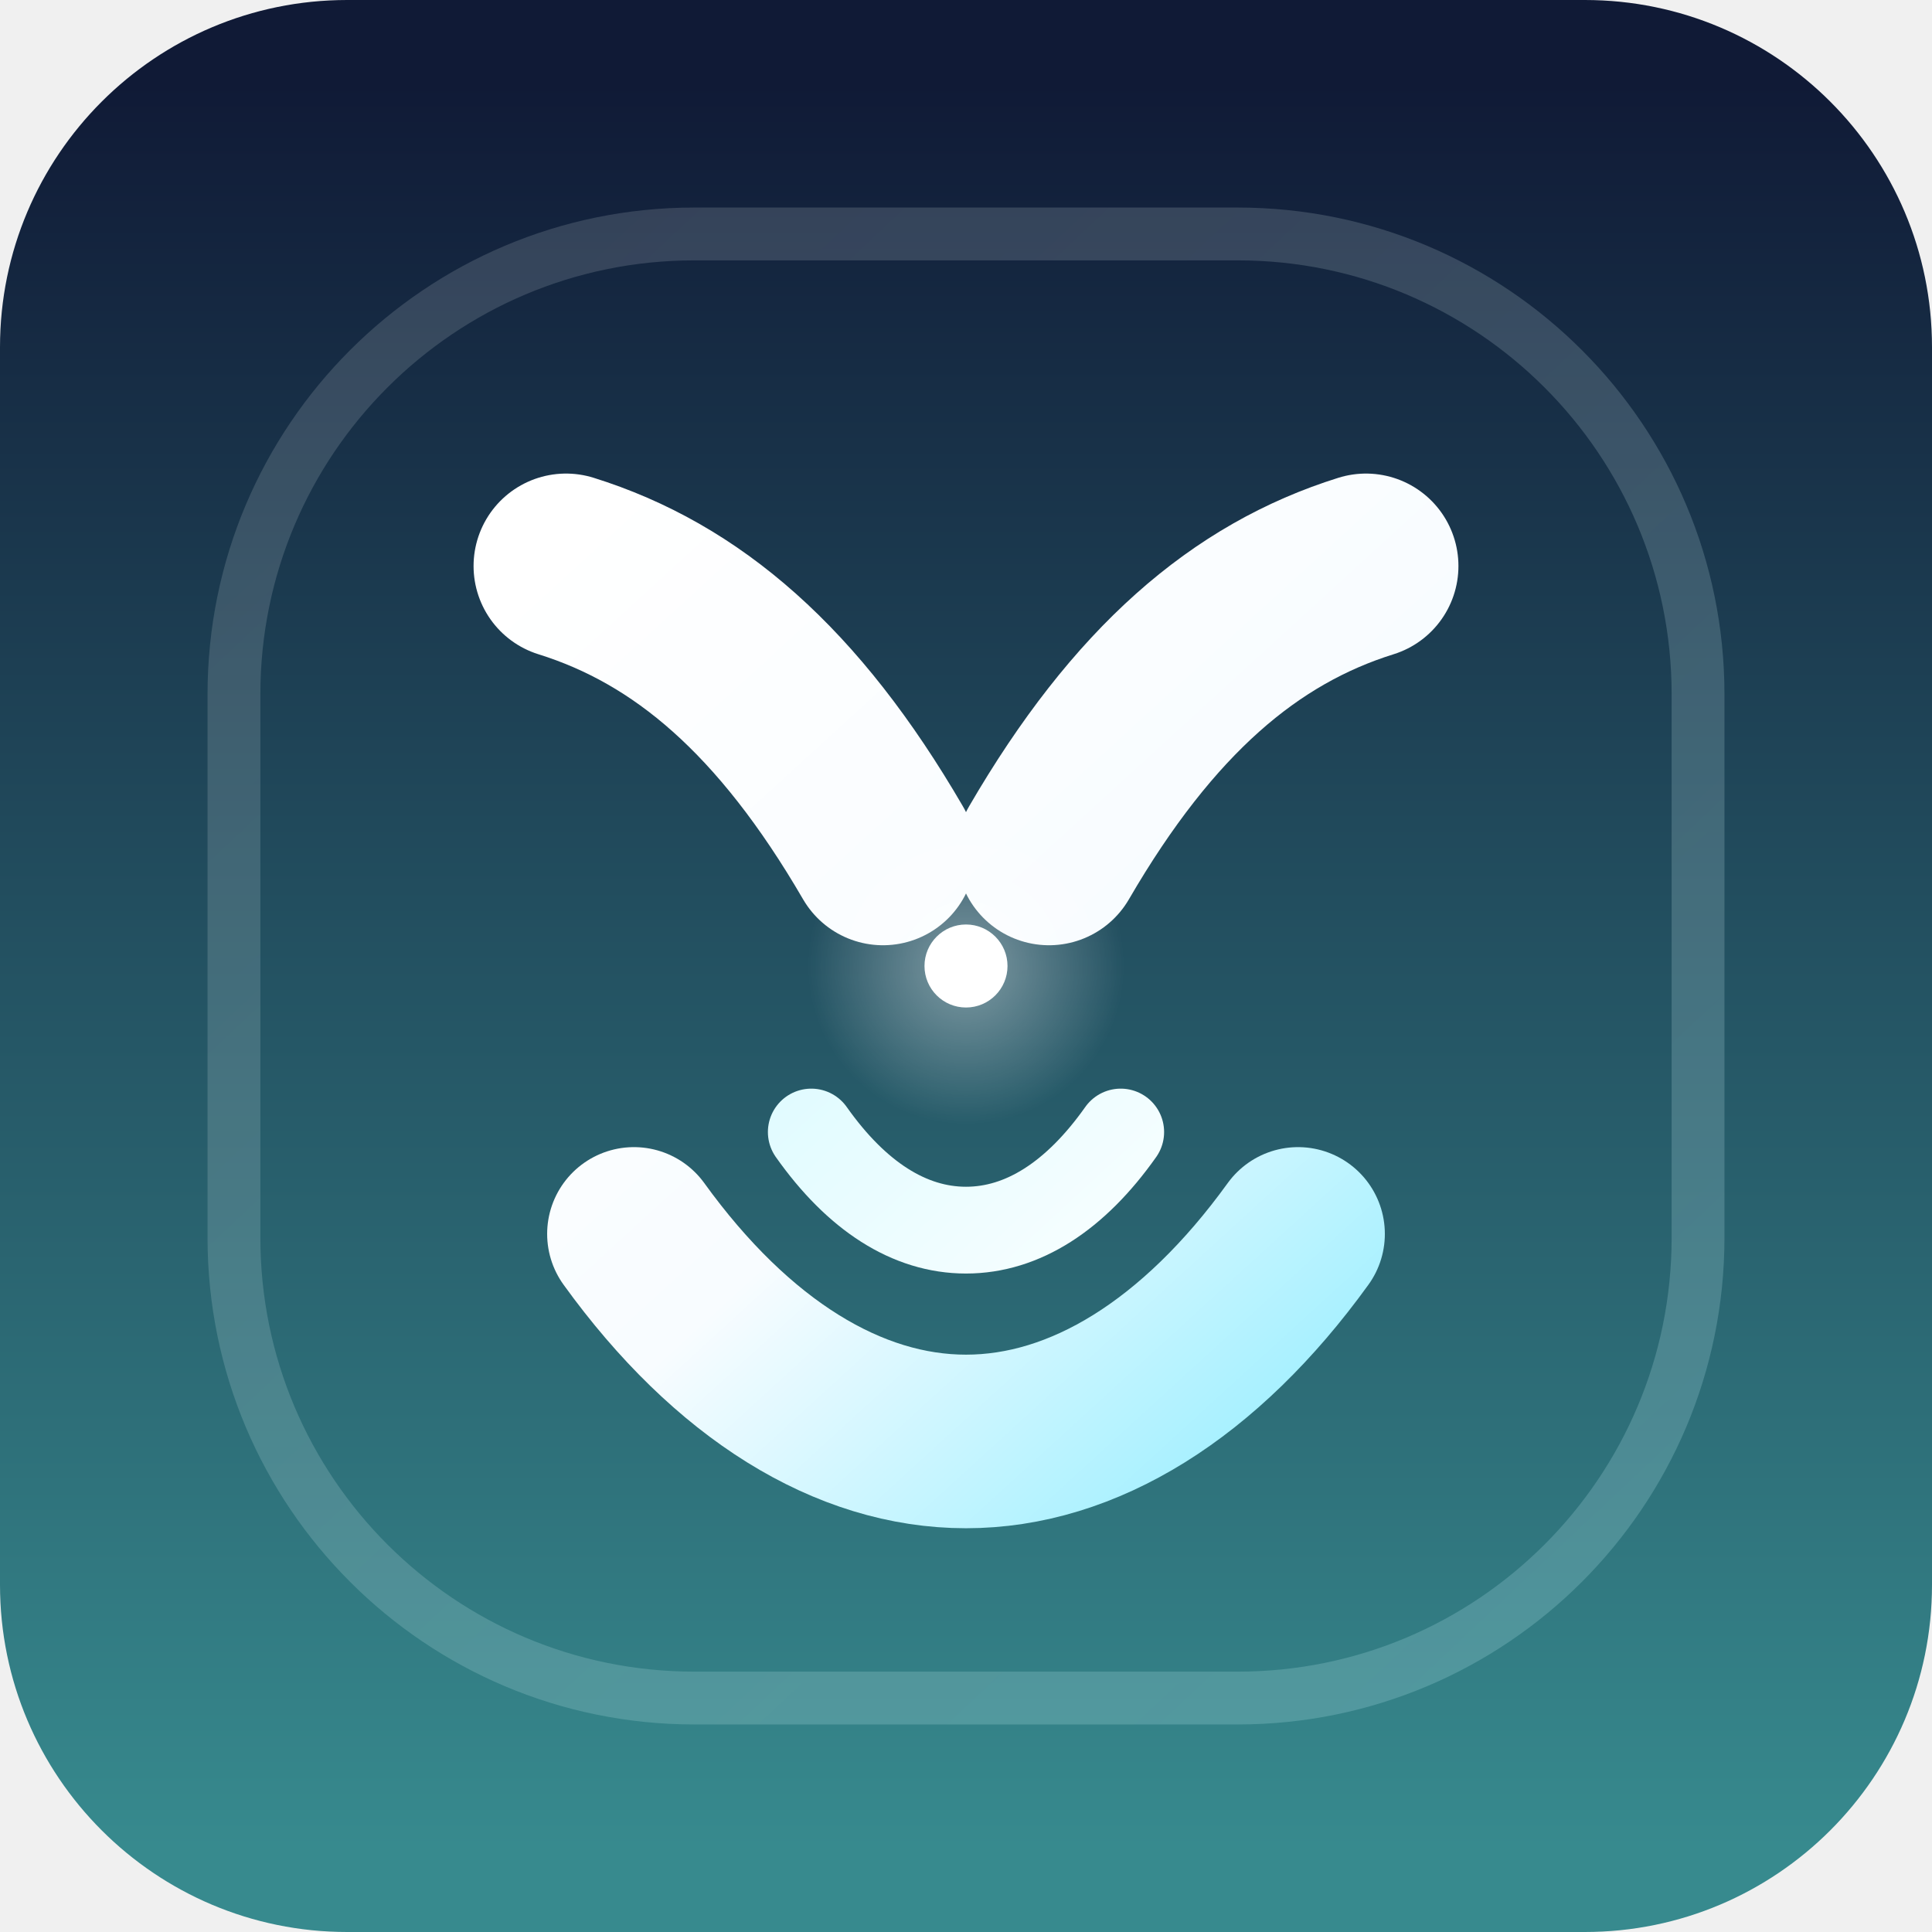
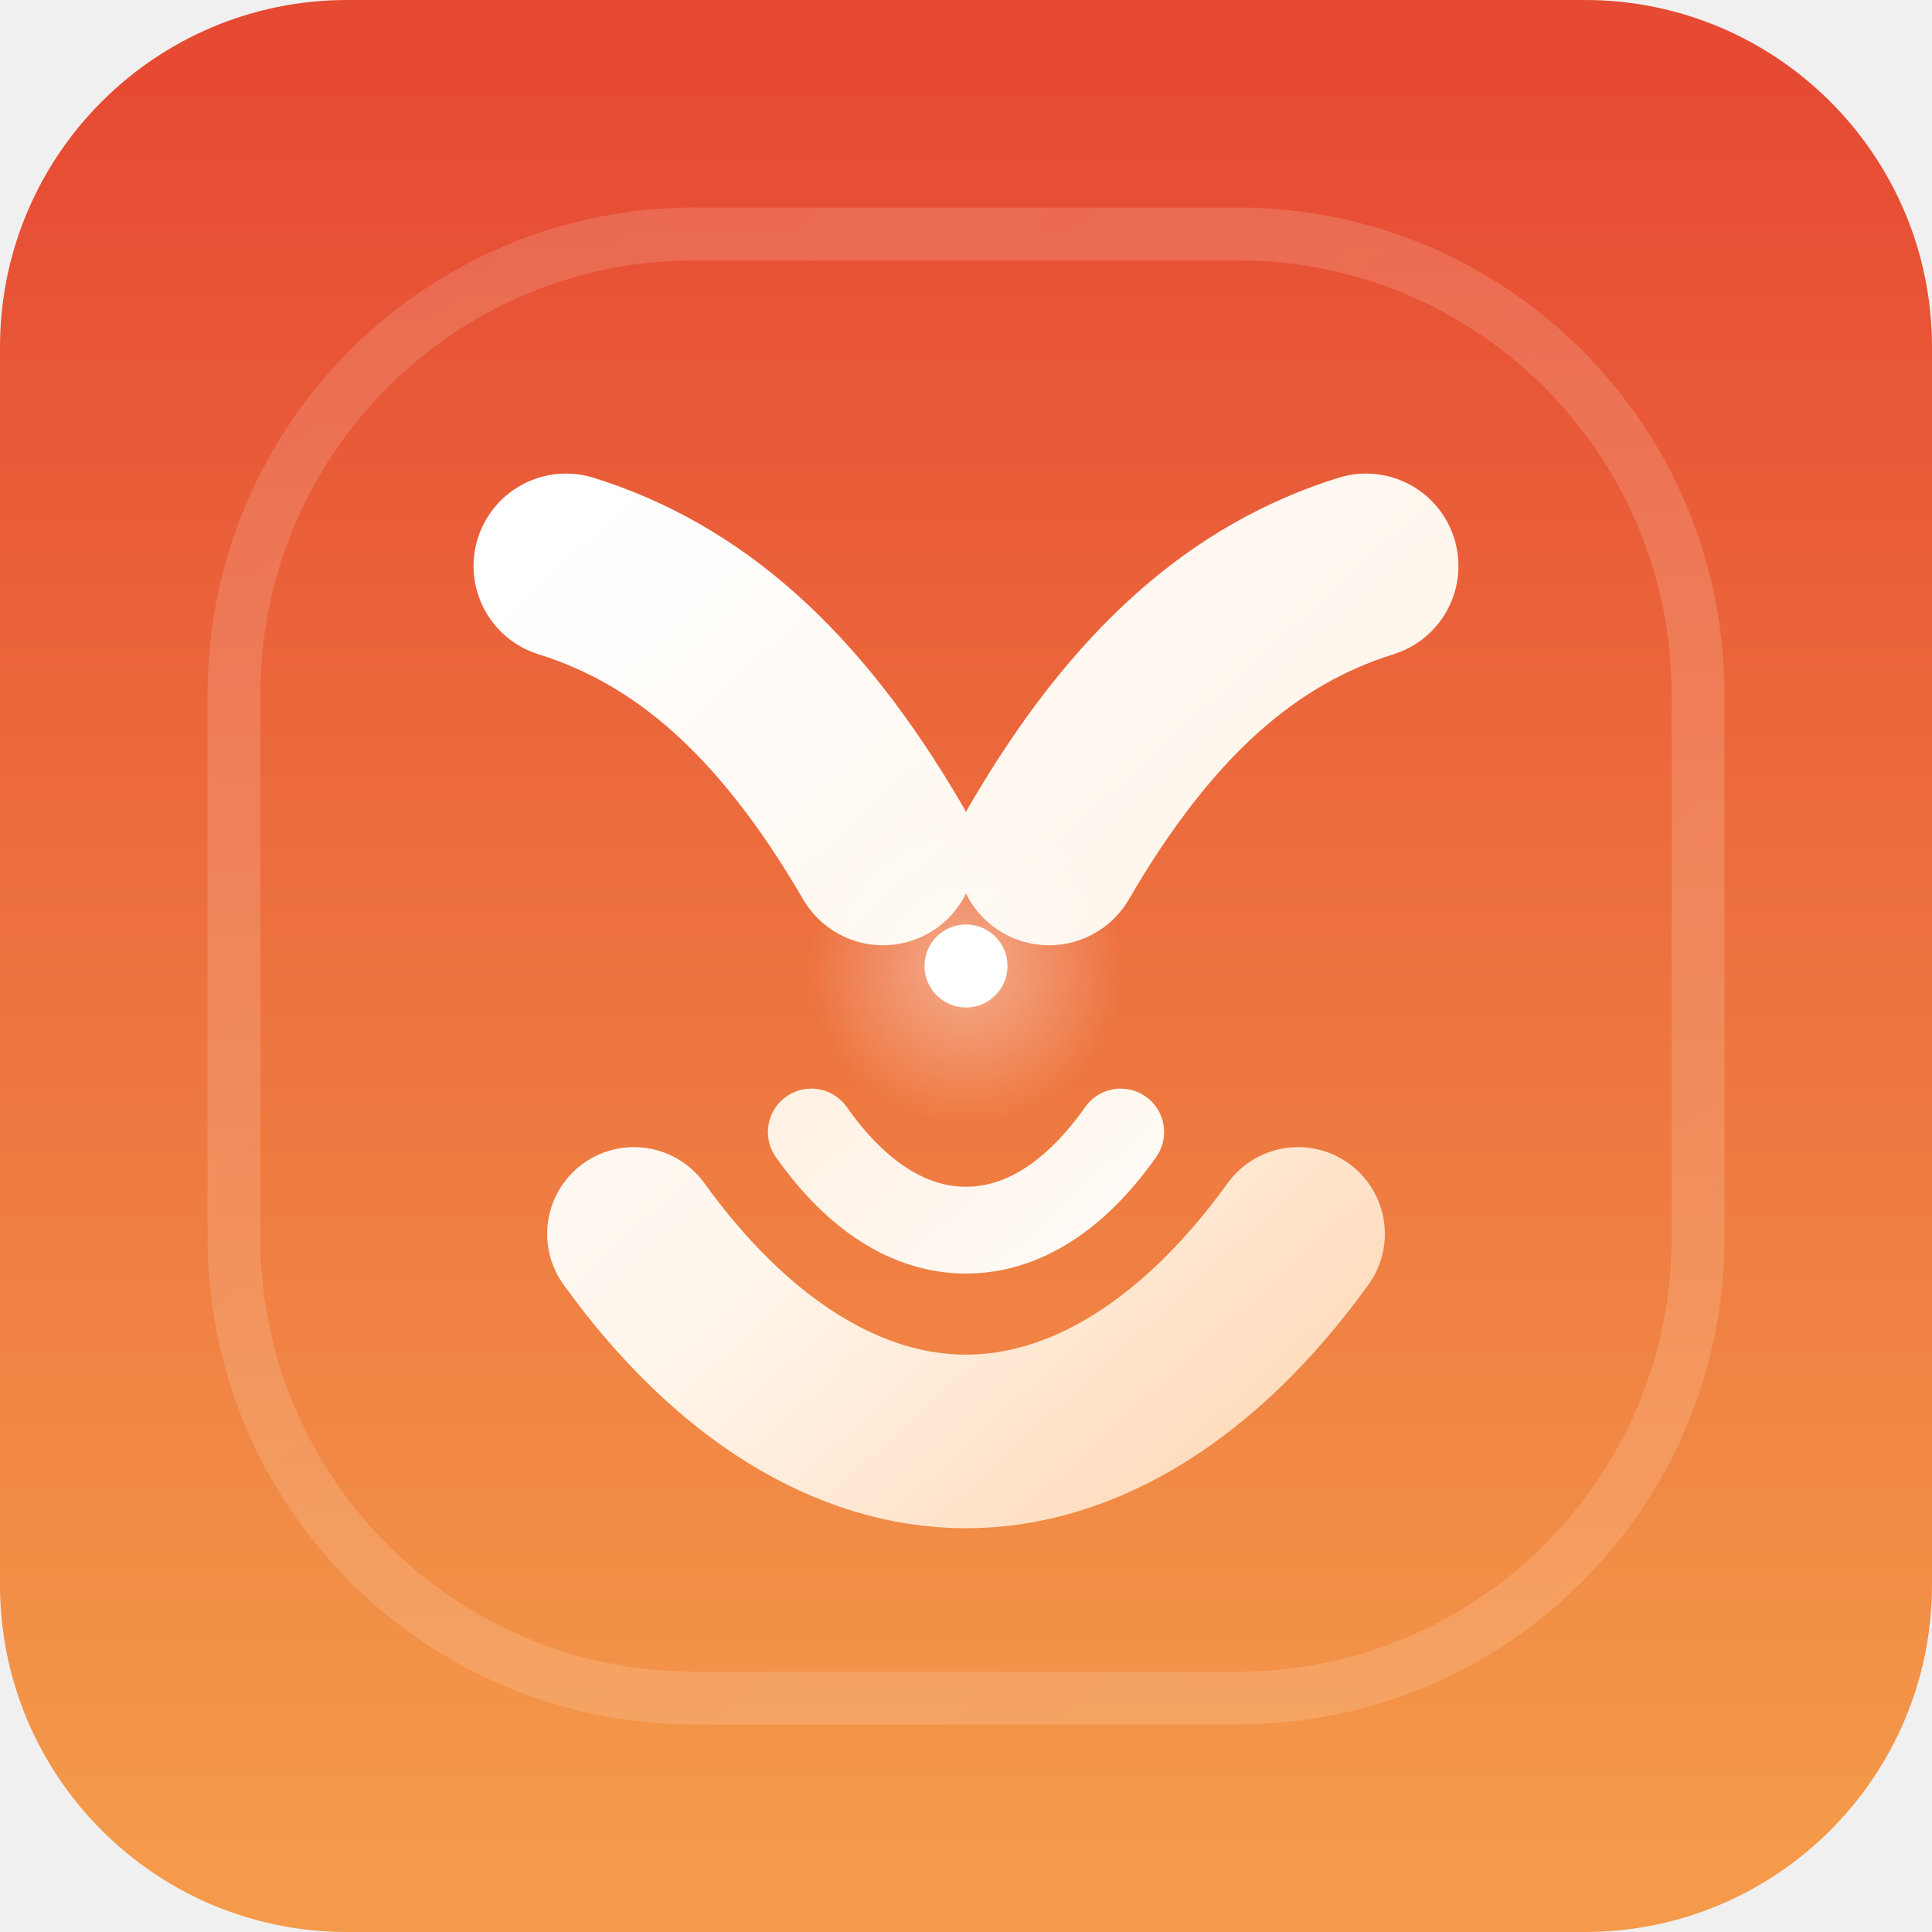
<svg xmlns="http://www.w3.org/2000/svg" width="1024" height="1024" viewBox="0 0 1024 1024" fill="none">
  <defs>
    <linearGradient id="vf-bg" x1="512" y1="44" x2="512" y2="980" gradientUnits="userSpaceOnUse">
-       <stop offset="0" stop-color="#101A36" />
-       <stop offset="1" stop-color="#378A8E" />
+       <stop offset="0" stop-color="#E64A33" />
+       <stop offset="1" stop-color="#F49A4A" />
    </linearGradient>
    <linearGradient id="vf-frame" x1="154" y1="134" x2="870" y2="896" gradientUnits="userSpaceOnUse">
      <stop offset="0" stop-color="#FFFFFF" stop-opacity="0.14" />
-       <stop offset="1" stop-color="#C9F8FF" stop-opacity="0.20" />
+       <stop offset="1" stop-color="#FFE1C9" stop-opacity="0.20" />
    </linearGradient>
    <linearGradient id="vf-main" x1="300" y1="270" x2="726" y2="736" gradientUnits="userSpaceOnUse">
      <stop offset="0" stop-color="#FFFFFF" />
-       <stop offset="0.58" stop-color="#F8FCFF" />
-       <stop offset="1" stop-color="#9DEFFF" />
+       <stop offset="0.58" stop-color="#FFF6EC" />
+       <stop offset="1" stop-color="#FFD9B8" />
    </linearGradient>
    <linearGradient id="vf-secondary" x1="382" y1="422" x2="638" y2="700" gradientUnits="userSpaceOnUse">
-       <stop offset="0" stop-color="#CFF9FF" />
+       <stop offset="0" stop-color="#FFE9D2" />
      <stop offset="1" stop-color="#FFFFFF" />
    </linearGradient>
    <radialGradient id="vf-core-ring" cx="0" cy="0" r="1" gradientUnits="userSpaceOnUse" gradientTransform="translate(512 512) rotate(90) scale(84)">
      <stop offset="0" stop-color="#FFFFFF" stop-opacity="0.42" />
      <stop offset="1" stop-color="#FFFFFF" stop-opacity="0" />
    </radialGradient>
  </defs>
  <rect width="1024" height="1024" rx="184" fill="url(#vf-bg)" />
  <rect x="124" y="124" width="776" height="776" rx="244" stroke="url(#vf-frame)" stroke-width="28" />
  <path d="M300 300C364 320 418 366 468 452" stroke="url(#vf-main)" stroke-width="98" stroke-linecap="round" stroke-linejoin="round" />
  <path d="M724 300C660 320 606 366 556 452" stroke="url(#vf-main)" stroke-width="98" stroke-linecap="round" stroke-linejoin="round" />
  <path d="M336 654C388 726 450 764 512 764C574 764 636 726 688 654" stroke="url(#vf-main)" stroke-width="92" stroke-linecap="round" stroke-linejoin="round" />
  <path d="M430 600C454 634 482 652 512 652C542 652 570 634 594 600" stroke="url(#vf-secondary)" stroke-width="46" stroke-linecap="round" stroke-linejoin="round" />
  <circle cx="512" cy="512" r="84" fill="url(#vf-core-ring)" />
  <circle cx="512" cy="512" r="22" fill="#FFFFFF" />
</svg>
